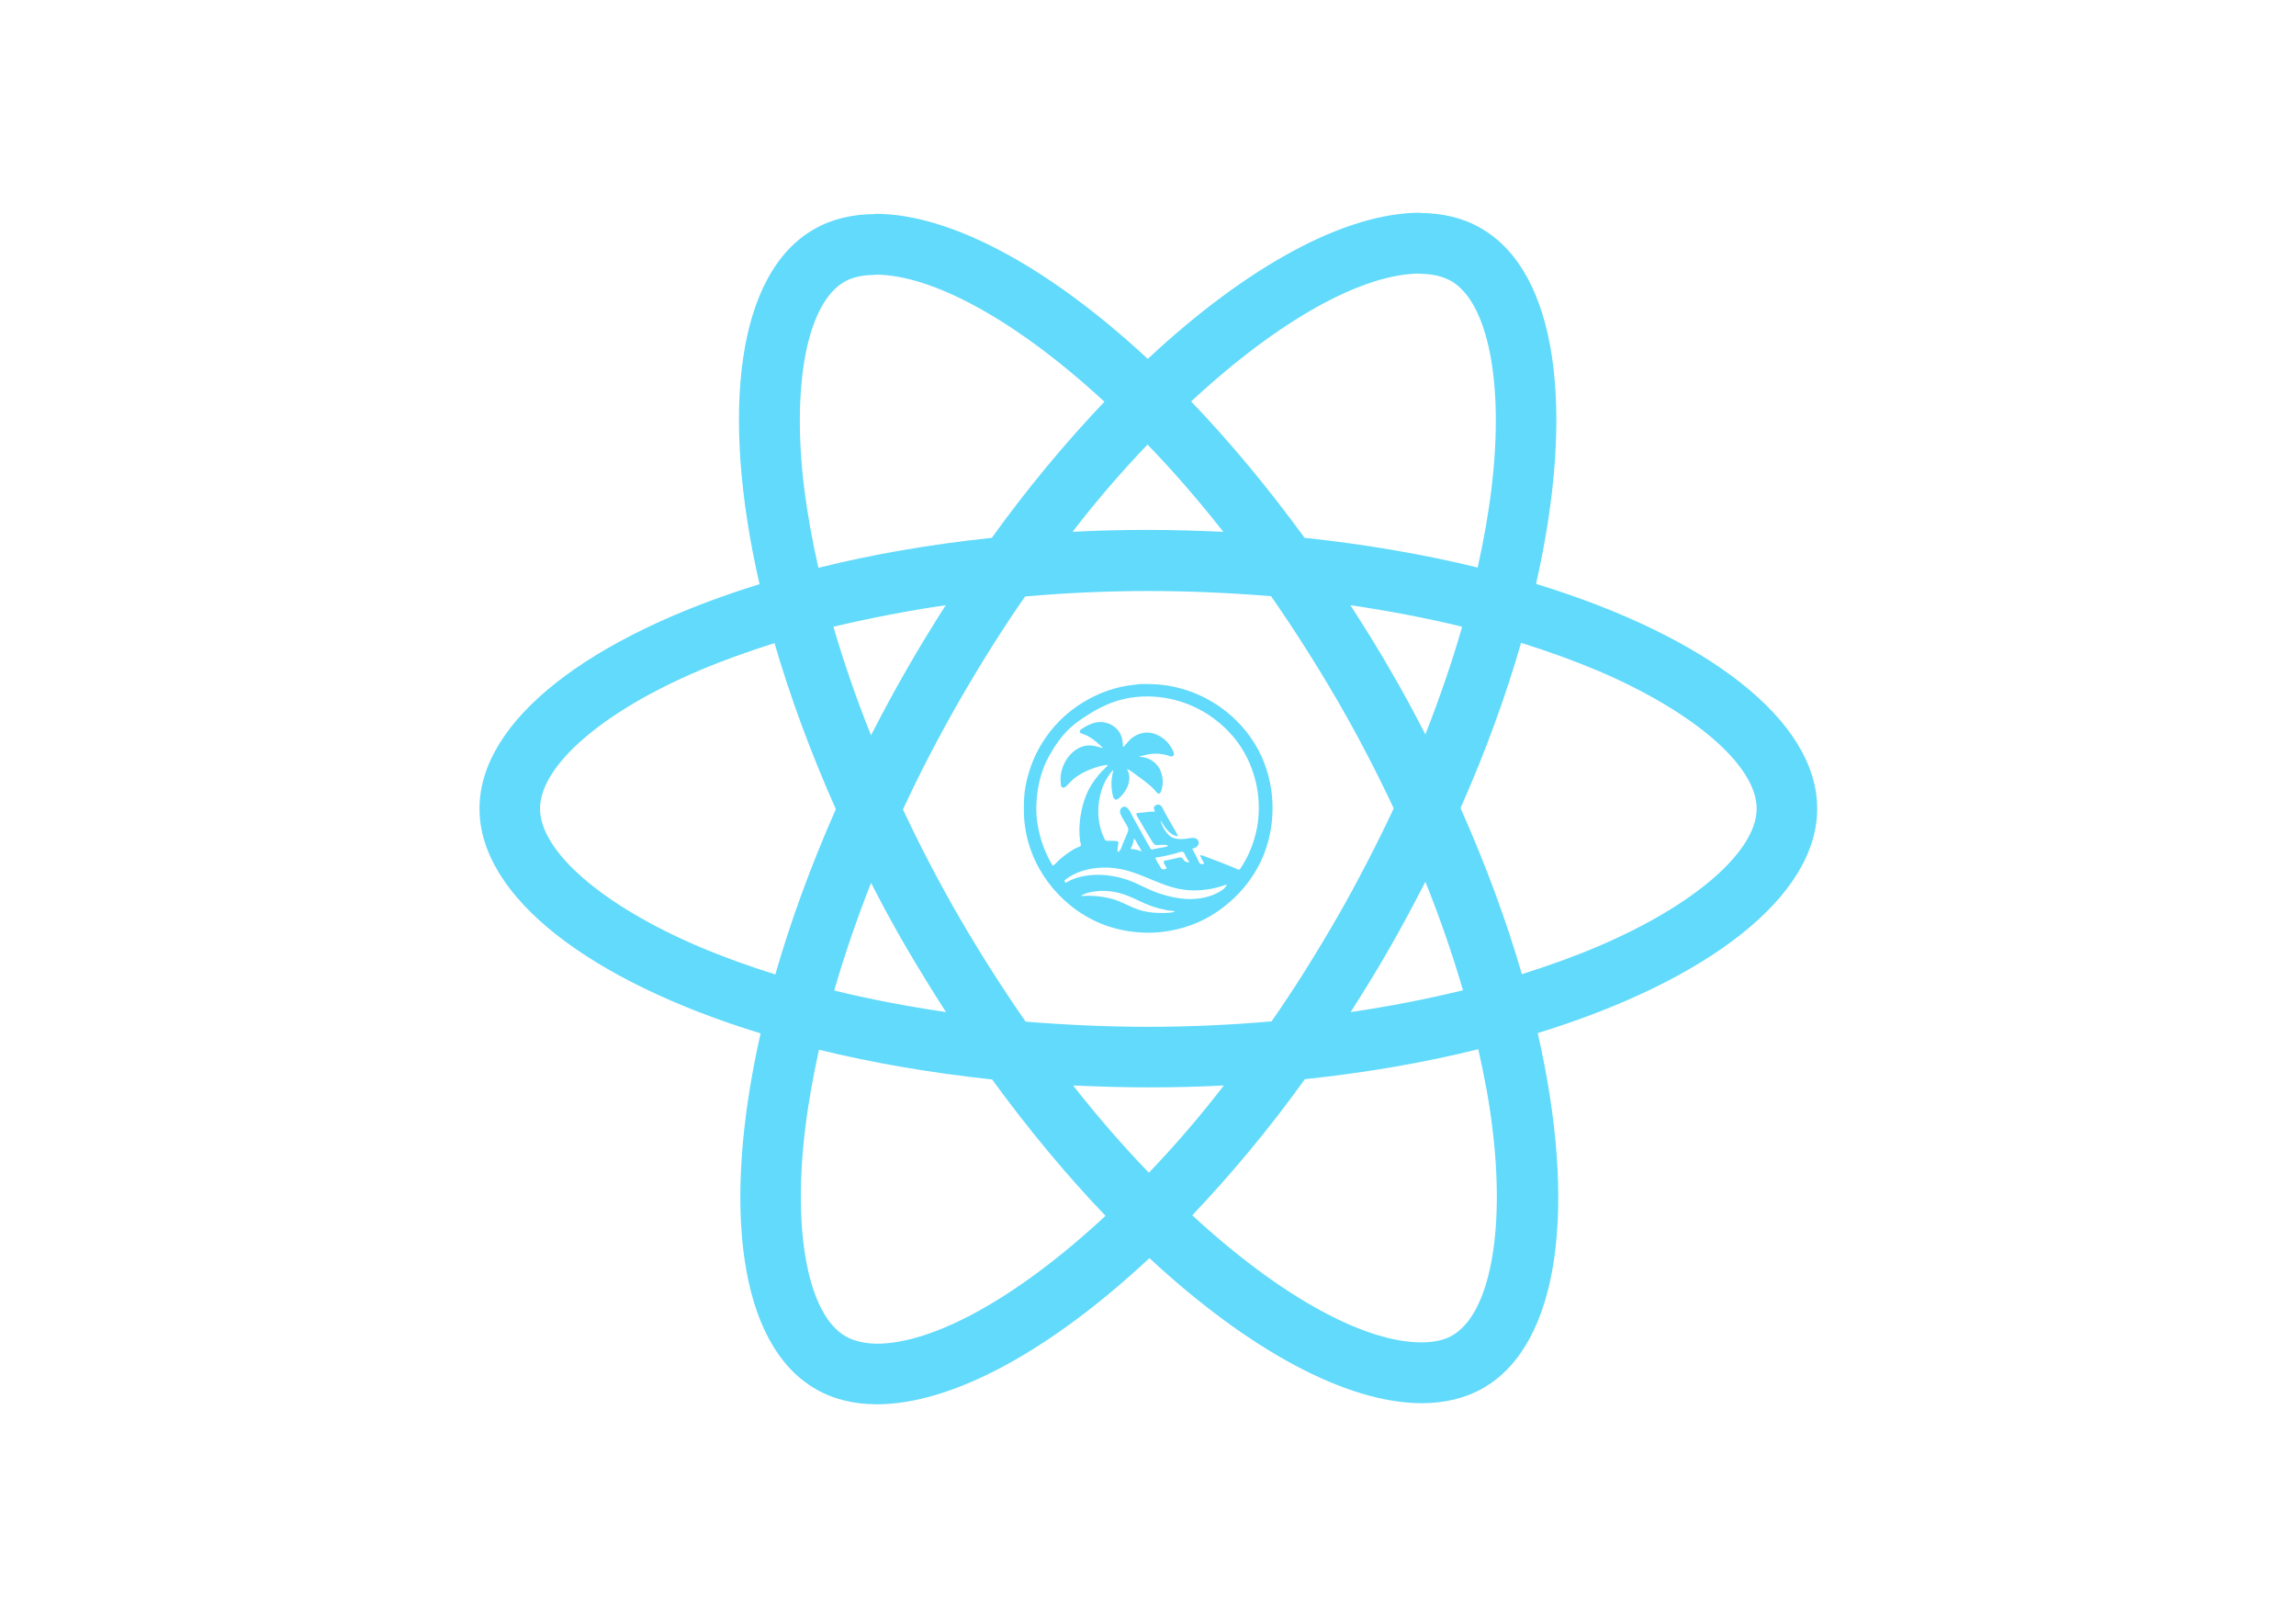
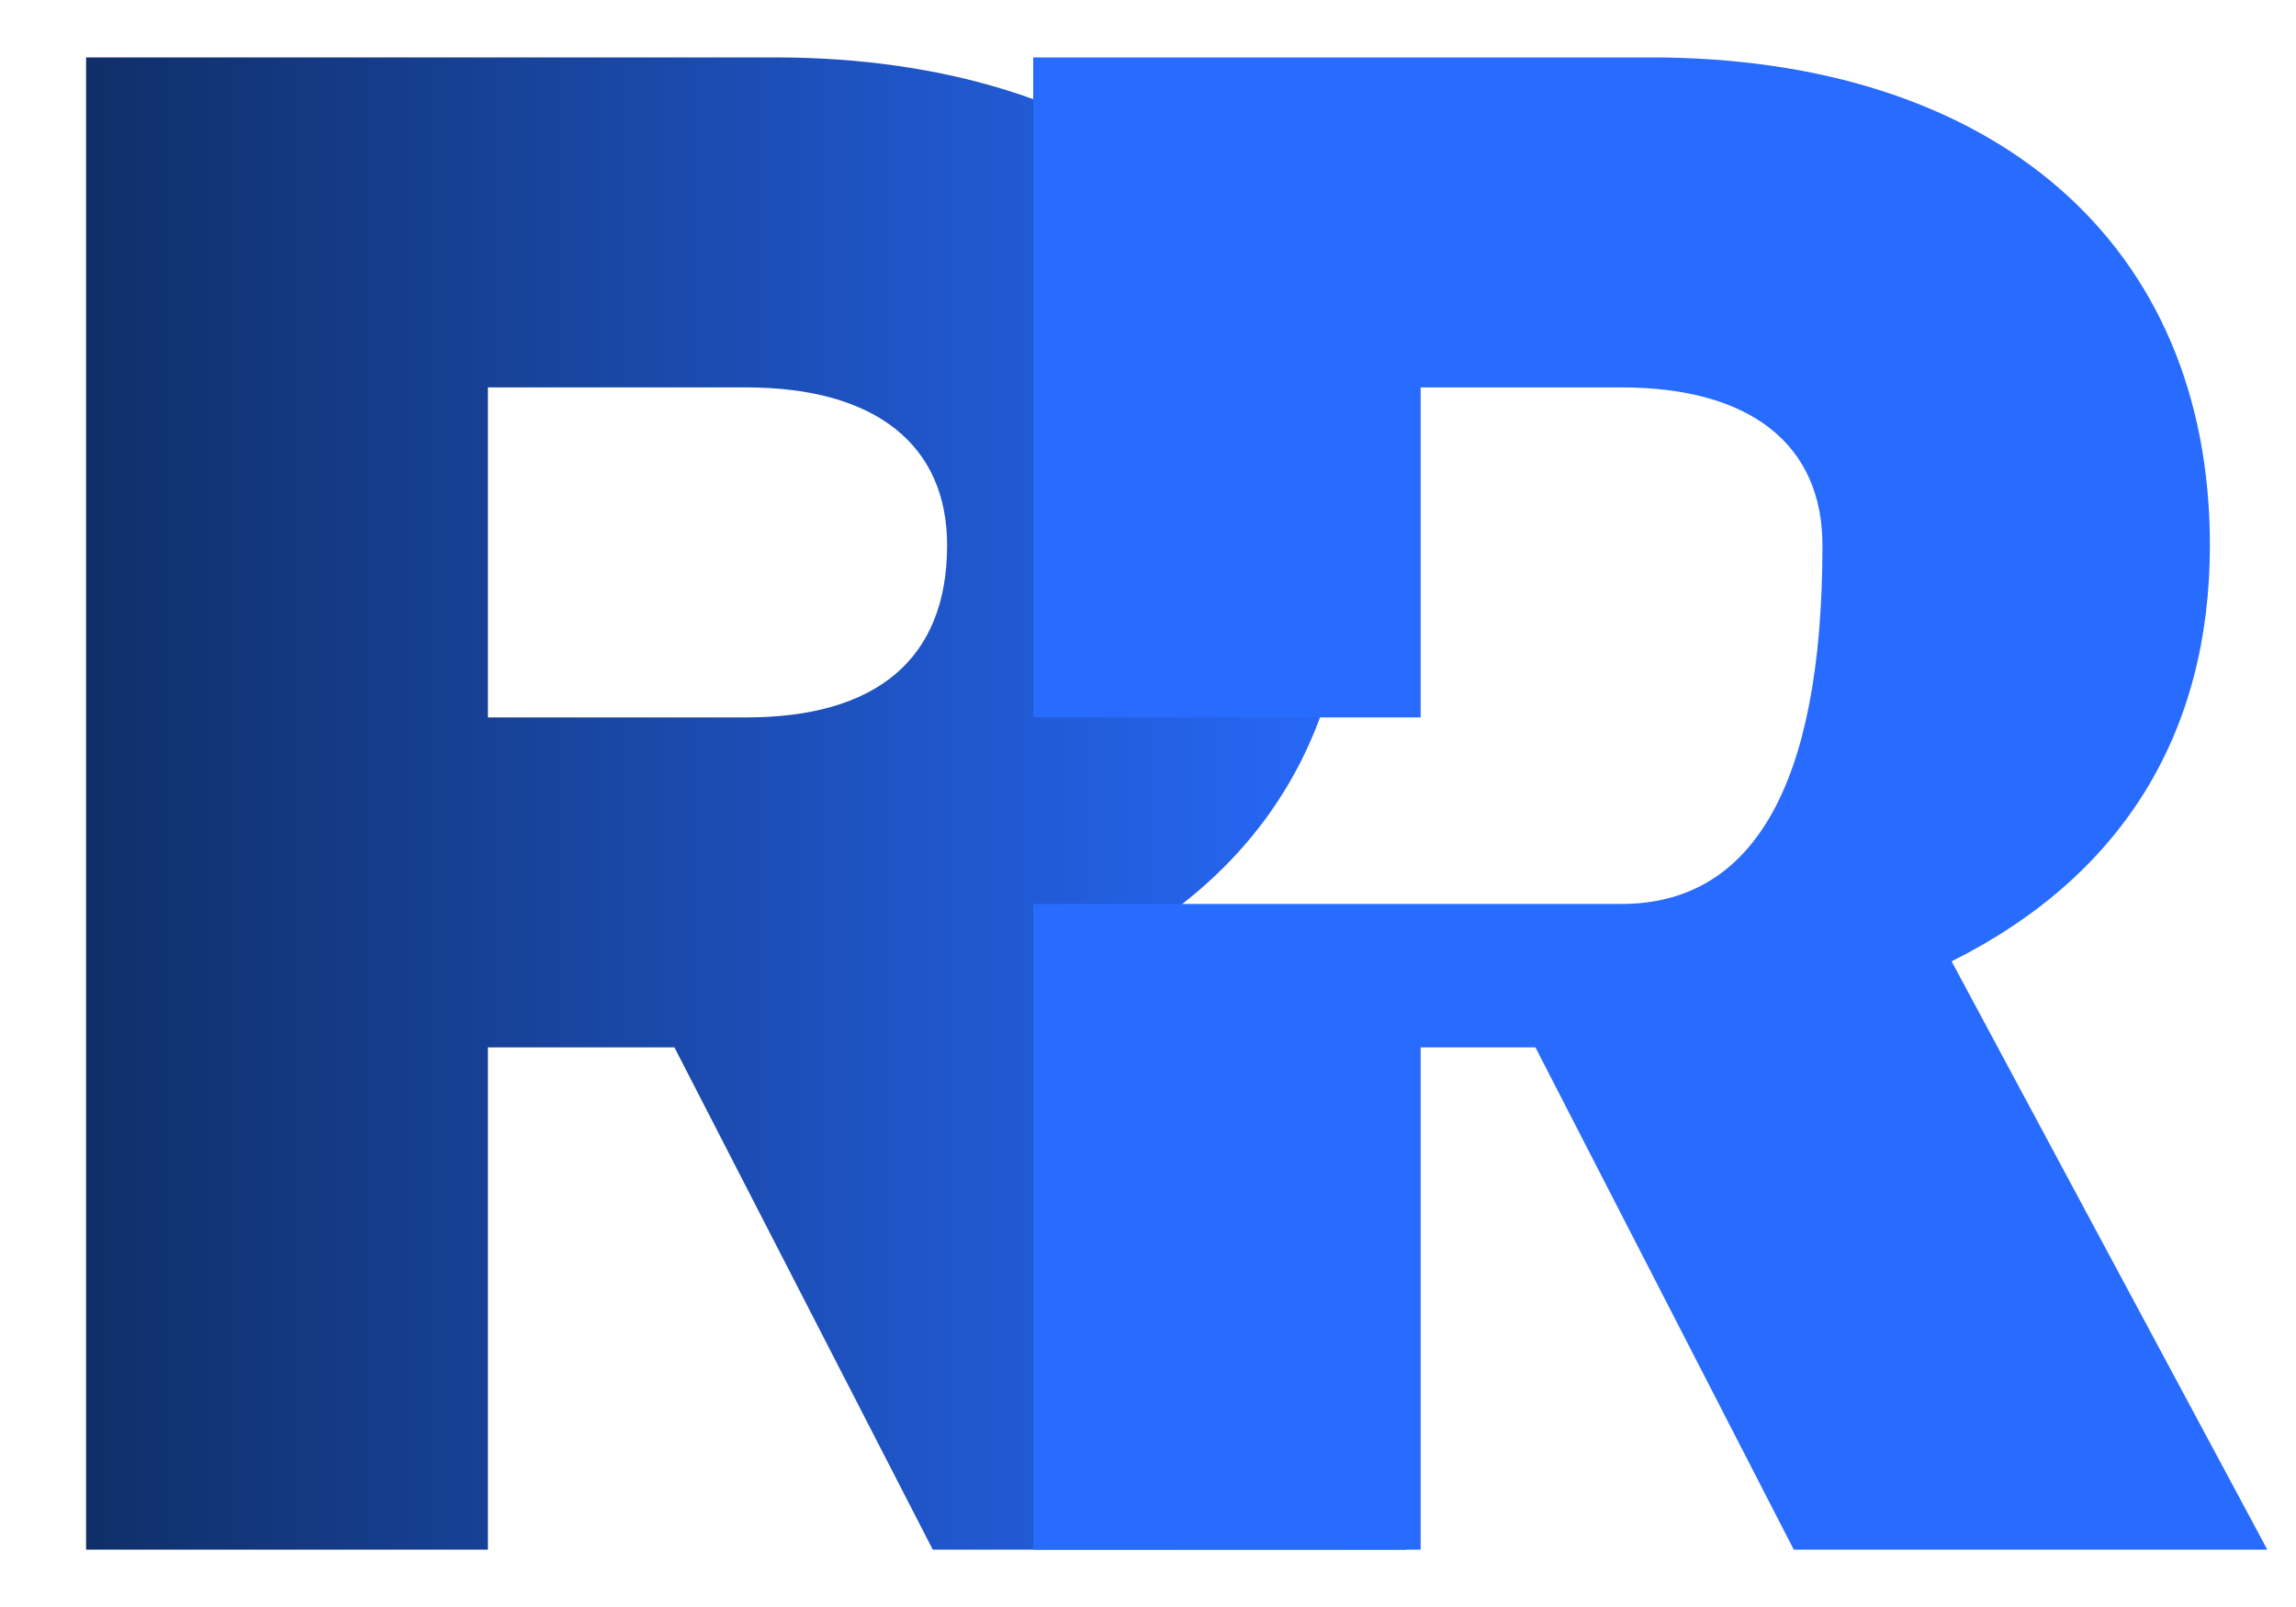
- <svg xmlns="http://www.w3.org/2000/svg" width="5355px" height="3786px" viewBox="0 0 5355 3786" version="1.1">
-   <g id="logo" stroke="none" fill="none" transform="translate(0.9778, 0)" fill-rule="evenodd" stroke-width="1">
-     <g id="Layer_1" transform="translate(1117.351, 496.0658)" fill="#61DAFB">
-       <g id="Group" fill-rule="nonzero">
-         <path d="M3119.934,1389.62 C3119.934,1182.926 2861.105,987.044 2464.277,865.571 C2555.853,461.087 2515.153,139.28 2335.817,36.251 C2294.481,12.084 2246.149,0.636 2193.366,0.636 L2193.366,142.46 C2222.619,142.46 2246.149,148.184 2265.863,158.995 C2352.351,208.602 2389.872,397.489 2360.619,640.434 C2353.623,700.216 2342.176,763.178 2328.186,827.412 C2203.541,796.885 2067.449,773.354 1924.362,758.09 C1838.51,640.434 1749.478,533.589 1659.81,440.099 C1867.127,247.397 2061.726,141.824 2194.002,141.824 L2194.002,0 C2019.117,0 1790.178,124.652 1558.695,340.886 C1327.212,125.924 1098.273,2.544 923.389,2.544 L923.389,144.368 C1055.029,144.368 1250.263,249.305 1457.58,440.735 C1368.548,534.225 1279.516,640.434 1194.936,758.09 C1051.213,773.354 915.121,796.885 790.477,828.048 C775.85,764.45 765.039,702.76 757.408,643.614 C727.518,400.669 764.403,211.782 850.255,161.539 C869.333,150.092 894.135,145.004 923.389,145.004 L923.389,3.18 C869.969,3.18 821.638,14.628 779.666,38.795 C600.966,141.824 560.901,462.995 653.113,866.207 C257.557,988.316 0,1183.562 0,1389.62 C0,1595.678 258.829,1792.197 655.657,1913.669 C564.081,2318.154 604.781,2639.961 784.117,2742.99 C825.453,2767.157 873.785,2778.605 927.204,2778.605 C1102.088,2778.605 1331.028,2653.952 1562.511,2437.718 C1793.994,2652.68 2022.933,2776.061 2197.817,2776.061 C2251.236,2776.061 2299.568,2764.613 2341.54,2740.446 C2520.24,2637.417 2560.305,2316.246 2468.093,1913.033 C2862.377,1791.561 3119.934,1595.678 3119.934,1389.62 L3119.934,1389.62 Z M2291.937,965.42 C2268.407,1047.462 2239.154,1132.048 2206.085,1216.633 C2180.011,1165.755 2152.665,1114.876 2122.776,1063.998 C2093.523,1013.119 2062.362,963.513 2031.2,915.178 C2121.504,928.534 2208.628,945.069 2291.937,965.42 Z M2000.675,1642.741 C1951.072,1728.599 1900.196,1810.004 1847.413,1885.686 C1752.658,1893.954 1656.63,1898.406 1559.967,1898.406 C1463.304,1898.406 1367.912,1893.954 1273.793,1886.322 C1221.01,1810.64 1169.498,1729.871 1119.895,1644.649 C1071.563,1561.335 1027.683,1476.75 987.619,1391.528 C1027.047,1306.307 1071.563,1221.085 1119.259,1137.772 C1168.862,1051.914 1219.738,970.508 1272.521,894.826 C1367.276,886.559 1463.304,882.107 1559.967,882.107 C1656.63,882.107 1752.022,886.559 1846.141,894.19 C1898.924,969.872 1950.436,1050.642 2000.039,1135.864 C2048.371,1219.177 2092.251,1303.763 2132.315,1388.984 C2092.251,1474.206 2048.371,1559.428 2000.675,1642.741 Z M2206.085,1560.063 C2240.425,1645.285 2269.679,1730.507 2293.845,1813.184 C2210.536,1833.536 2122.776,1850.707 2031.836,1864.063 C2062.998,1815.092 2094.159,1764.85 2123.412,1713.335 C2152.665,1662.457 2180.011,1610.942 2206.085,1560.063 Z M1561.239,2238.656 C1502.096,2177.602 1442.954,2109.552 1384.447,2035.142 C1441.682,2037.686 1500.188,2039.594 1559.331,2039.594 C1618.474,2039.594 1678.252,2038.322 1736.123,2035.142 C1678.888,2109.552 1619.746,2177.602 1561.239,2238.656 Z M1088.098,1864.063 C997.794,1850.707 910.67,1834.172 827.361,1813.82 C850.891,1731.779 880.144,1647.193 913.213,1562.607 C939.287,1613.486 966.633,1664.365 996.522,1715.243 C1026.411,1766.122 1056.936,1815.728 1088.098,1864.063 Z M1558.059,540.585 C1617.202,601.639 1676.344,669.689 1734.851,744.099 C1677.616,741.555 1619.11,739.647 1559.967,739.647 C1500.824,739.647 1441.046,740.919 1383.175,744.099 C1440.41,669.689 1499.552,601.639 1558.059,540.585 Z M1087.462,915.178 C1056.301,964.148 1025.139,1014.391 995.886,1065.906 C966.633,1116.784 939.287,1167.663 913.213,1218.541 C878.873,1133.32 849.619,1048.098 825.453,965.42 C908.762,945.705 996.522,928.534 1087.462,915.178 Z M511.934,1711.427 C286.81,1615.394 141.179,1489.47 141.179,1389.62 C141.179,1289.771 286.81,1163.211 511.934,1067.814 C566.625,1044.282 626.403,1023.295 688.09,1003.579 C724.339,1128.232 772.034,1257.972 831.177,1390.892 C772.67,1523.177 725.61,1652.281 689.998,1776.297 C627.039,1756.582 567.261,1734.959 511.934,1711.427 Z M854.071,2620.245 C767.583,2570.639 730.062,2381.752 759.315,2138.807 C766.311,2079.025 777.758,2016.062 791.748,1951.828 C916.393,1982.355 1052.485,2005.887 1195.572,2021.15 C1281.424,2138.807 1370.456,2245.652 1460.124,2339.141 C1252.807,2531.844 1058.208,2637.417 925.932,2637.417 C897.315,2636.781 873.149,2631.057 854.071,2620.245 L854.071,2620.245 Z M2362.526,2135.627 C2392.416,2378.572 2355.531,2567.459 2269.679,2617.701 C2250.601,2629.149 2225.799,2634.237 2196.545,2634.237 C2064.905,2634.237 1869.671,2529.3 1662.354,2337.869 C1751.386,2244.38 1840.418,2138.171 1924.998,2020.514 C2068.721,2005.251 2204.813,1981.719 2329.457,1950.556 C2344.084,2014.791 2355.531,2076.481 2362.526,2135.627 L2362.526,2135.627 Z M2607.364,1711.427 C2552.673,1734.959 2492.895,1755.946 2431.208,1775.661 C2394.959,1651.009 2347.264,1521.269 2288.121,1388.348 C2346.628,1256.064 2393.688,1126.96 2429.3,1002.943 C2492.259,1022.659 2552.037,1044.282 2608,1067.814 C2833.124,1163.847 2978.755,1289.771 2978.755,1389.62 C2978.755,1489.47 2832.488,1616.03 2607.364,1711.427 L2607.364,1711.427 Z" id="Shape" />
-       </g>
-       <path d="M1537.378,1099.483 C1545.027,1098.477 1553.107,1099.162 1560.816,1099.162 C1589.375,1099.162 1617.414,1103.603 1644.738,1112.019 C1679.61,1122.761 1712.09,1139.935 1740.757,1162.53 C1775.894,1190.223 1805.008,1226.547 1823.69,1267.313 C1858.642,1343.584 1858.386,1436.017 1822.577,1511.966 C1799.423,1561.073 1762.278,1602.174 1717.319,1632.147 C1680.636,1656.602 1637.733,1671.571 1594.082,1676.871 C1538.521,1683.618 1478.454,1673.759 1428.506,1648.109 C1334.74,1599.956 1270.993,1503.042 1269.732,1396.835 C1269.489,1376.359 1269.807,1355.76 1273.855,1335.483 C1280.447,1302.459 1291.94,1270.537 1309.202,1241.56 C1327.874,1210.214 1351.993,1182.552 1380.875,1160.25 C1414.745,1134.096 1454.109,1115.285 1495.795,1105.714 C1505.553,1103.474 1515.35,1102.202 1525.194,1100.998 L1528.67,1100.575 C1531.569,1100.222 1534.471,1099.865 1537.378,1099.483 Z M1440.288,1582.053 C1427.386,1583.439 1413.778,1585.791 1402.705,1593.051 C1405.197,1593.651 1408.055,1593.055 1410.655,1593.051 C1416.901,1593.04 1423.207,1592.805 1429.447,1593.079 C1445.067,1593.766 1461.342,1596.269 1476.426,1600.412 C1488.014,1603.595 1498.773,1608.627 1509.545,1613.664 L1512.239,1614.923 C1518.527,1617.854 1524.844,1620.735 1531.356,1623.199 C1550.985,1630.626 1570.524,1632.934 1591.345,1632.934 L1593.252,1632.933 C1603.099,1632.92 1612.867,1632.729 1622.424,1630.034 C1617.115,1627.201 1609.514,1627.733 1603.632,1626.553 C1590.871,1623.992 1578.323,1620.866 1566.049,1616.479 C1546.69,1609.559 1528.857,1599.168 1509.673,1591.908 C1487.816,1583.637 1463.594,1579.55 1440.288,1582.053 Z M1459.803,1527.061 C1434.235,1527.061 1408.376,1531.573 1385.358,1543.194 C1379.782,1546.01 1374.481,1549.365 1369.458,1553.083 C1367.927,1554.216 1365.213,1555.672 1364.647,1557.643 C1364.073,1559.641 1366.125,1561.315 1367.289,1562.594 C1373.043,1559.522 1378.509,1556.271 1384.636,1553.938 C1424.261,1538.859 1472.298,1542.02 1511.842,1555.846 C1531.562,1562.742 1549.732,1573.054 1568.94,1581.141 C1590.422,1590.185 1612.363,1596.049 1635.434,1599.056 C1662.648,1602.602 1693.675,1599.728 1718.552,1587.426 C1727.293,1583.104 1739.429,1576.516 1743.125,1566.945 C1738.56,1567.344 1734.453,1569.304 1730.116,1570.655 C1723.219,1572.803 1716.24,1574.624 1709.156,1576.046 C1685.145,1580.865 1659.612,1581.86 1635.434,1577.486 C1610.812,1573.033 1588.074,1563.725 1565.311,1554.267 L1562.275,1553.005 C1550.637,1548.168 1538.971,1543.347 1527.02,1539.168 C1505.554,1531.662 1482.548,1527.061 1459.803,1527.061 Z M1504.614,1133.608 C1473.965,1140.391 1446.51,1153.598 1420.051,1170.248 C1404.69,1179.913 1389.996,1189.815 1376.685,1202.255 C1356.89,1220.756 1341.761,1243.243 1328.567,1266.73 C1314.972,1290.929 1306.255,1319.132 1302.042,1346.497 C1297.909,1373.344 1297.228,1401.571 1301.963,1428.44 C1307.881,1462.032 1319.145,1493.555 1336.933,1522.71 C1342.911,1519.913 1347.155,1513.536 1352.111,1509.24 C1362.119,1500.567 1372.626,1492.528 1383.913,1485.59 C1388.091,1483.022 1392.384,1481.028 1396.923,1479.201 C1398.635,1478.511 1401.434,1477.881 1402.24,1475.997 C1403.521,1473.005 1401.152,1467.798 1400.745,1464.698 C1399.584,1455.831 1398.883,1446.814 1399.102,1437.867 C1399.738,1411.81 1404.598,1385.389 1413.853,1361 C1420.826,1342.623 1431.48,1325.938 1444.101,1310.964 C1448.383,1305.883 1452.936,1301.154 1457.635,1296.462 C1458.213,1295.884 1458.821,1295.324 1459.436,1294.767 L1460.176,1294.098 C1462.275,1292.204 1464.361,1290.279 1465.585,1287.759 C1456.523,1287.765 1447.46,1290.383 1438.843,1293.041 C1420.279,1298.766 1402.196,1307.262 1386.804,1319.249 C1379.783,1324.718 1374.641,1331.885 1368.001,1337.64 C1365.965,1339.406 1362.316,1341.772 1359.502,1340.44 C1355.25,1338.428 1355.906,1330.045 1355.419,1326.193 C1353.545,1311.373 1359.149,1292.629 1366.27,1279.783 C1377.702,1259.161 1398.84,1241.553 1423.665,1242.168 C1434.386,1242.433 1443.771,1246.165 1454.021,1248.601 C1451.422,1244.902 1447.937,1242.206 1444.625,1239.174 C1436.509,1231.745 1427.632,1224.959 1417.883,1219.827 C1415.268,1218.45 1412.519,1217.434 1409.75,1216.46 L1408.087,1215.878 C1407.256,1215.587 1406.424,1215.294 1405.596,1214.991 C1403.513,1214.228 1400.891,1213.179 1400.108,1210.861 C1398.657,1206.567 1406.375,1202.59 1409.21,1200.78 C1420.168,1193.78 1433.605,1188.023 1446.793,1187.698 C1467.403,1187.192 1487.541,1198.648 1496.031,1218.144 C1499.419,1225.924 1500.098,1234.211 1500.709,1242.527 L1500.823,1244.086 C1500.881,1244.866 1500.939,1245.646 1501,1246.425 C1507.473,1241.139 1512.026,1233.359 1518.347,1227.697 C1533.128,1214.455 1553.359,1208.576 1572.554,1214.537 C1589.901,1219.924 1604.977,1231.916 1613.851,1247.876 C1616.172,1252.051 1622.649,1262.256 1617.97,1266.415 C1614.308,1269.671 1609.663,1267.134 1605.801,1265.783 C1601.812,1264.39 1597.644,1263.691 1593.514,1262.861 C1583.011,1260.752 1570.793,1260.971 1560.267,1262.825 C1553.461,1264.023 1546.81,1266.45 1540.029,1267.455 L1540.029,1268.905 C1558.571,1269.059 1576.507,1279.656 1585.655,1295.736 C1589.445,1302.398 1591.338,1310.023 1592.79,1317.491 C1594.586,1326.721 1593.324,1336.776 1590.806,1345.772 C1589.962,1348.788 1588.43,1353.901 1584.83,1354.596 C1582.285,1355.087 1580.124,1352.548 1578.671,1350.837 C1574.863,1346.351 1571.24,1342.087 1566.772,1338.213 C1555.466,1328.414 1543.512,1319.375 1531.356,1310.659 C1524.902,1306.031 1517.833,1300.014 1510.396,1297.186 C1512.487,1302.232 1514.535,1306.923 1515.247,1312.415 C1517.338,1328.568 1510.588,1343.773 1500.455,1355.924 C1497.363,1359.633 1494.056,1363.368 1490.159,1366.249 C1488.543,1367.444 1486.515,1369.004 1484.377,1368.667 C1477.674,1367.606 1476.876,1357.484 1475.848,1352.298 C1472.367,1334.734 1473.765,1317.29 1478.595,1300.087 C1474.298,1302.27 1471.192,1307.046 1468.494,1310.964 C1462.558,1319.586 1457.408,1328.705 1453.714,1338.52 C1439.005,1377.62 1439.147,1423.417 1458.202,1461.058 C1460.33,1465.262 1463.559,1464.698 1467.753,1464.698 C1472.809,1464.698 1477.913,1464.444 1482.931,1465.115 C1484.884,1465.376 1487.596,1465.144 1489.142,1466.585 C1490.993,1468.313 1490.006,1471.274 1489.58,1473.4 C1488.389,1479.341 1487.991,1484.742 1487.991,1490.803 C1495.902,1489.575 1498.095,1476.869 1500.899,1470.499 C1504.077,1463.283 1507.311,1456.06 1510.251,1448.744 C1511.696,1445.149 1513.63,1441.129 1513.122,1437.142 C1512.553,1432.661 1509.321,1427.91 1507.069,1424.089 C1502.806,1416.857 1497.961,1409.415 1494.823,1401.609 C1492.314,1395.369 1494.65,1387.571 1501.724,1385.342 C1505.625,1384.112 1509.788,1386.524 1512.327,1389.349 C1515.933,1393.361 1518.674,1398.7 1521.268,1403.887 L1522.006,1405.364 C1522.986,1407.324 1523.955,1409.242 1524.953,1411.036 L1555.106,1465.423 C1557.667,1470.028 1560.233,1474.629 1562.853,1479.201 C1563.875,1480.985 1564.916,1483.739 1567.009,1484.5 C1568.874,1485.177 1571.422,1484.214 1573.276,1483.842 C1578.091,1482.876 1582.899,1481.833 1587.732,1480.959 C1593.522,1479.911 1602.35,1480.107 1606.523,1475.575 C1600.419,1473.638 1593.363,1473.753 1587.009,1474.189 C1586.223,1474.243 1585.42,1474.344 1584.609,1474.451 L1583.912,1474.543 C1581.004,1474.924 1578.034,1475.228 1575.456,1473.587 C1570.236,1470.264 1566.767,1462.589 1563.574,1457.446 C1555.701,1444.765 1548.283,1431.892 1540.744,1419.013 C1538.341,1414.907 1535.866,1410.833 1533.536,1406.685 C1532.636,1405.081 1531.301,1402.967 1532.591,1401.199 C1533.932,1399.36 1536.841,1399.234 1539.486,1399.229 L1540.639,1399.229 C1541.481,1399.227 1542.264,1399.213 1542.92,1399.126 C1553.681,1397.708 1564.591,1396.533 1575.445,1396.533 C1574.6,1393.589 1572.184,1390.261 1572.956,1387.109 C1574.685,1380.056 1584.815,1377.849 1589.526,1382.91 C1592.688,1386.307 1594.526,1390.983 1596.584,1395.083 C1599.299,1400.494 1602.391,1405.726 1605.299,1411.036 C1610.389,1420.333 1615.948,1429.375 1621.182,1438.592 C1621.649,1439.416 1622.132,1440.235 1622.62,1441.053 L1623.353,1442.281 C1625.556,1445.967 1627.742,1449.687 1628.929,1453.82 C1610.75,1452.987 1597.104,1431.847 1589.177,1417.562 C1588.545,1419.85 1589.573,1421.891 1590.394,1424.089 C1592.102,1428.654 1594.143,1433.001 1596.712,1437.142 C1600.381,1443.055 1604.586,1449.144 1610.137,1453.437 C1619.988,1461.054 1632.977,1461.097 1644.83,1460.282 C1652.43,1459.759 1661.927,1456.293 1669.404,1458.645 C1676.868,1460.993 1679.872,1469.239 1675.439,1475.574 C1672.119,1480.32 1667.687,1482.112 1662.176,1482.827 C1666.073,1491.201 1671.179,1498.974 1674.879,1507.482 C1676.421,1511.027 1678.028,1516.459 1681.722,1518.329 C1684.181,1519.573 1687.705,1518.414 1690.364,1518.359 C1687.695,1511.286 1682.699,1505.284 1680.245,1498.055 C1687.726,1498.398 1694.962,1502.309 1701.928,1504.805 C1717.739,1510.47 1733.32,1516.744 1748.907,1523 C1754.465,1525.23 1760.055,1527.438 1765.531,1529.862 C1767.534,1530.749 1770.308,1532.822 1772.523,1531.546 C1774.33,1530.504 1775.499,1528.019 1776.613,1526.336 C1779.73,1521.627 1782.553,1516.738 1785.35,1511.833 C1796.549,1492.19 1804.763,1470.666 1810.25,1448.744 C1828.35,1376.443 1812.823,1296.668 1769.329,1236.273 C1752.618,1213.069 1731.602,1193.008 1708.433,1176.395 C1650.449,1134.821 1574.377,1118.171 1504.614,1133.608 Z M1623.147,1494.16 C1607.776,1498.175 1591.935,1501.813 1576.167,1503.856 C1578.241,1510.929 1583.308,1517.808 1587.018,1524.161 C1588.452,1526.617 1589.986,1529.906 1592.82,1530.972 C1596.021,1532.176 1599.889,1530.222 1602.91,1529.237 C1601.511,1525.403 1599.158,1521.954 1597.232,1518.359 C1596.438,1516.877 1595.21,1515.122 1595.864,1513.362 C1597.101,1510.037 1602.235,1510.232 1605.078,1509.655 C1612.571,1508.132 1619.986,1506.231 1627.484,1504.726 C1630.246,1504.172 1634.092,1502.669 1636.869,1503.597 C1640.506,1504.813 1641.615,1509.156 1644.259,1511.547 C1647.29,1514.289 1651.823,1514.71 1655.671,1515.459 C1653.323,1510.165 1649.42,1505.533 1646.918,1500.23 C1645.463,1497.146 1644.268,1492.609 1641.082,1490.827 C1636.694,1488.371 1627.632,1492.988 1623.147,1494.16 Z M1526.297,1458.896 C1525.573,1468.09 1522.758,1475.57 1518.347,1483.552 C1523.402,1484.193 1528.559,1484.421 1533.525,1485.654 C1537.246,1486.578 1540.676,1488.34 1544.366,1489.353 C1542.393,1483.945 1538.732,1479.12 1535.896,1474.125 C1533.032,1469.083 1530.469,1462.956 1526.297,1458.896 Z" id="Combined-Shape-Copy" fill-rule="nonzero" />
-     </g>
-   </g>
+ <svg xmlns="http://www.w3.org/2000/svg" viewBox="0 0 160 112" role="img" aria-labelledby="title">
+   <defs>
+     <linearGradient id="rocket-rota-blue" x1="0" x2="1" y1="0" y2="0">
+       <stop offset="0" stop-color="#102f69" />
+       <stop offset="1" stop-color="#286bff" />
+     </linearGradient>
+   </defs>
+   <path fill="url(#rocket-rota-blue)" d="M6 4h48c24 0 40 13 40 34 0 13-6 23-18 29l22 41H65L47 73H34v35H6V4Zm28 23v23h18c9 0 14-4 14-12 0-7-5-11-14-11H34Z" />
+   <path fill="#286bff" d="M72 4h43c24 0 39 13 39 34 0 13-6 23-18 29l22 41h-33l-18-35H99v35H72V63h41c9 0 14-8 14-25 0-7-5-11-14-11H99v23H72V4Z" />
</svg>
